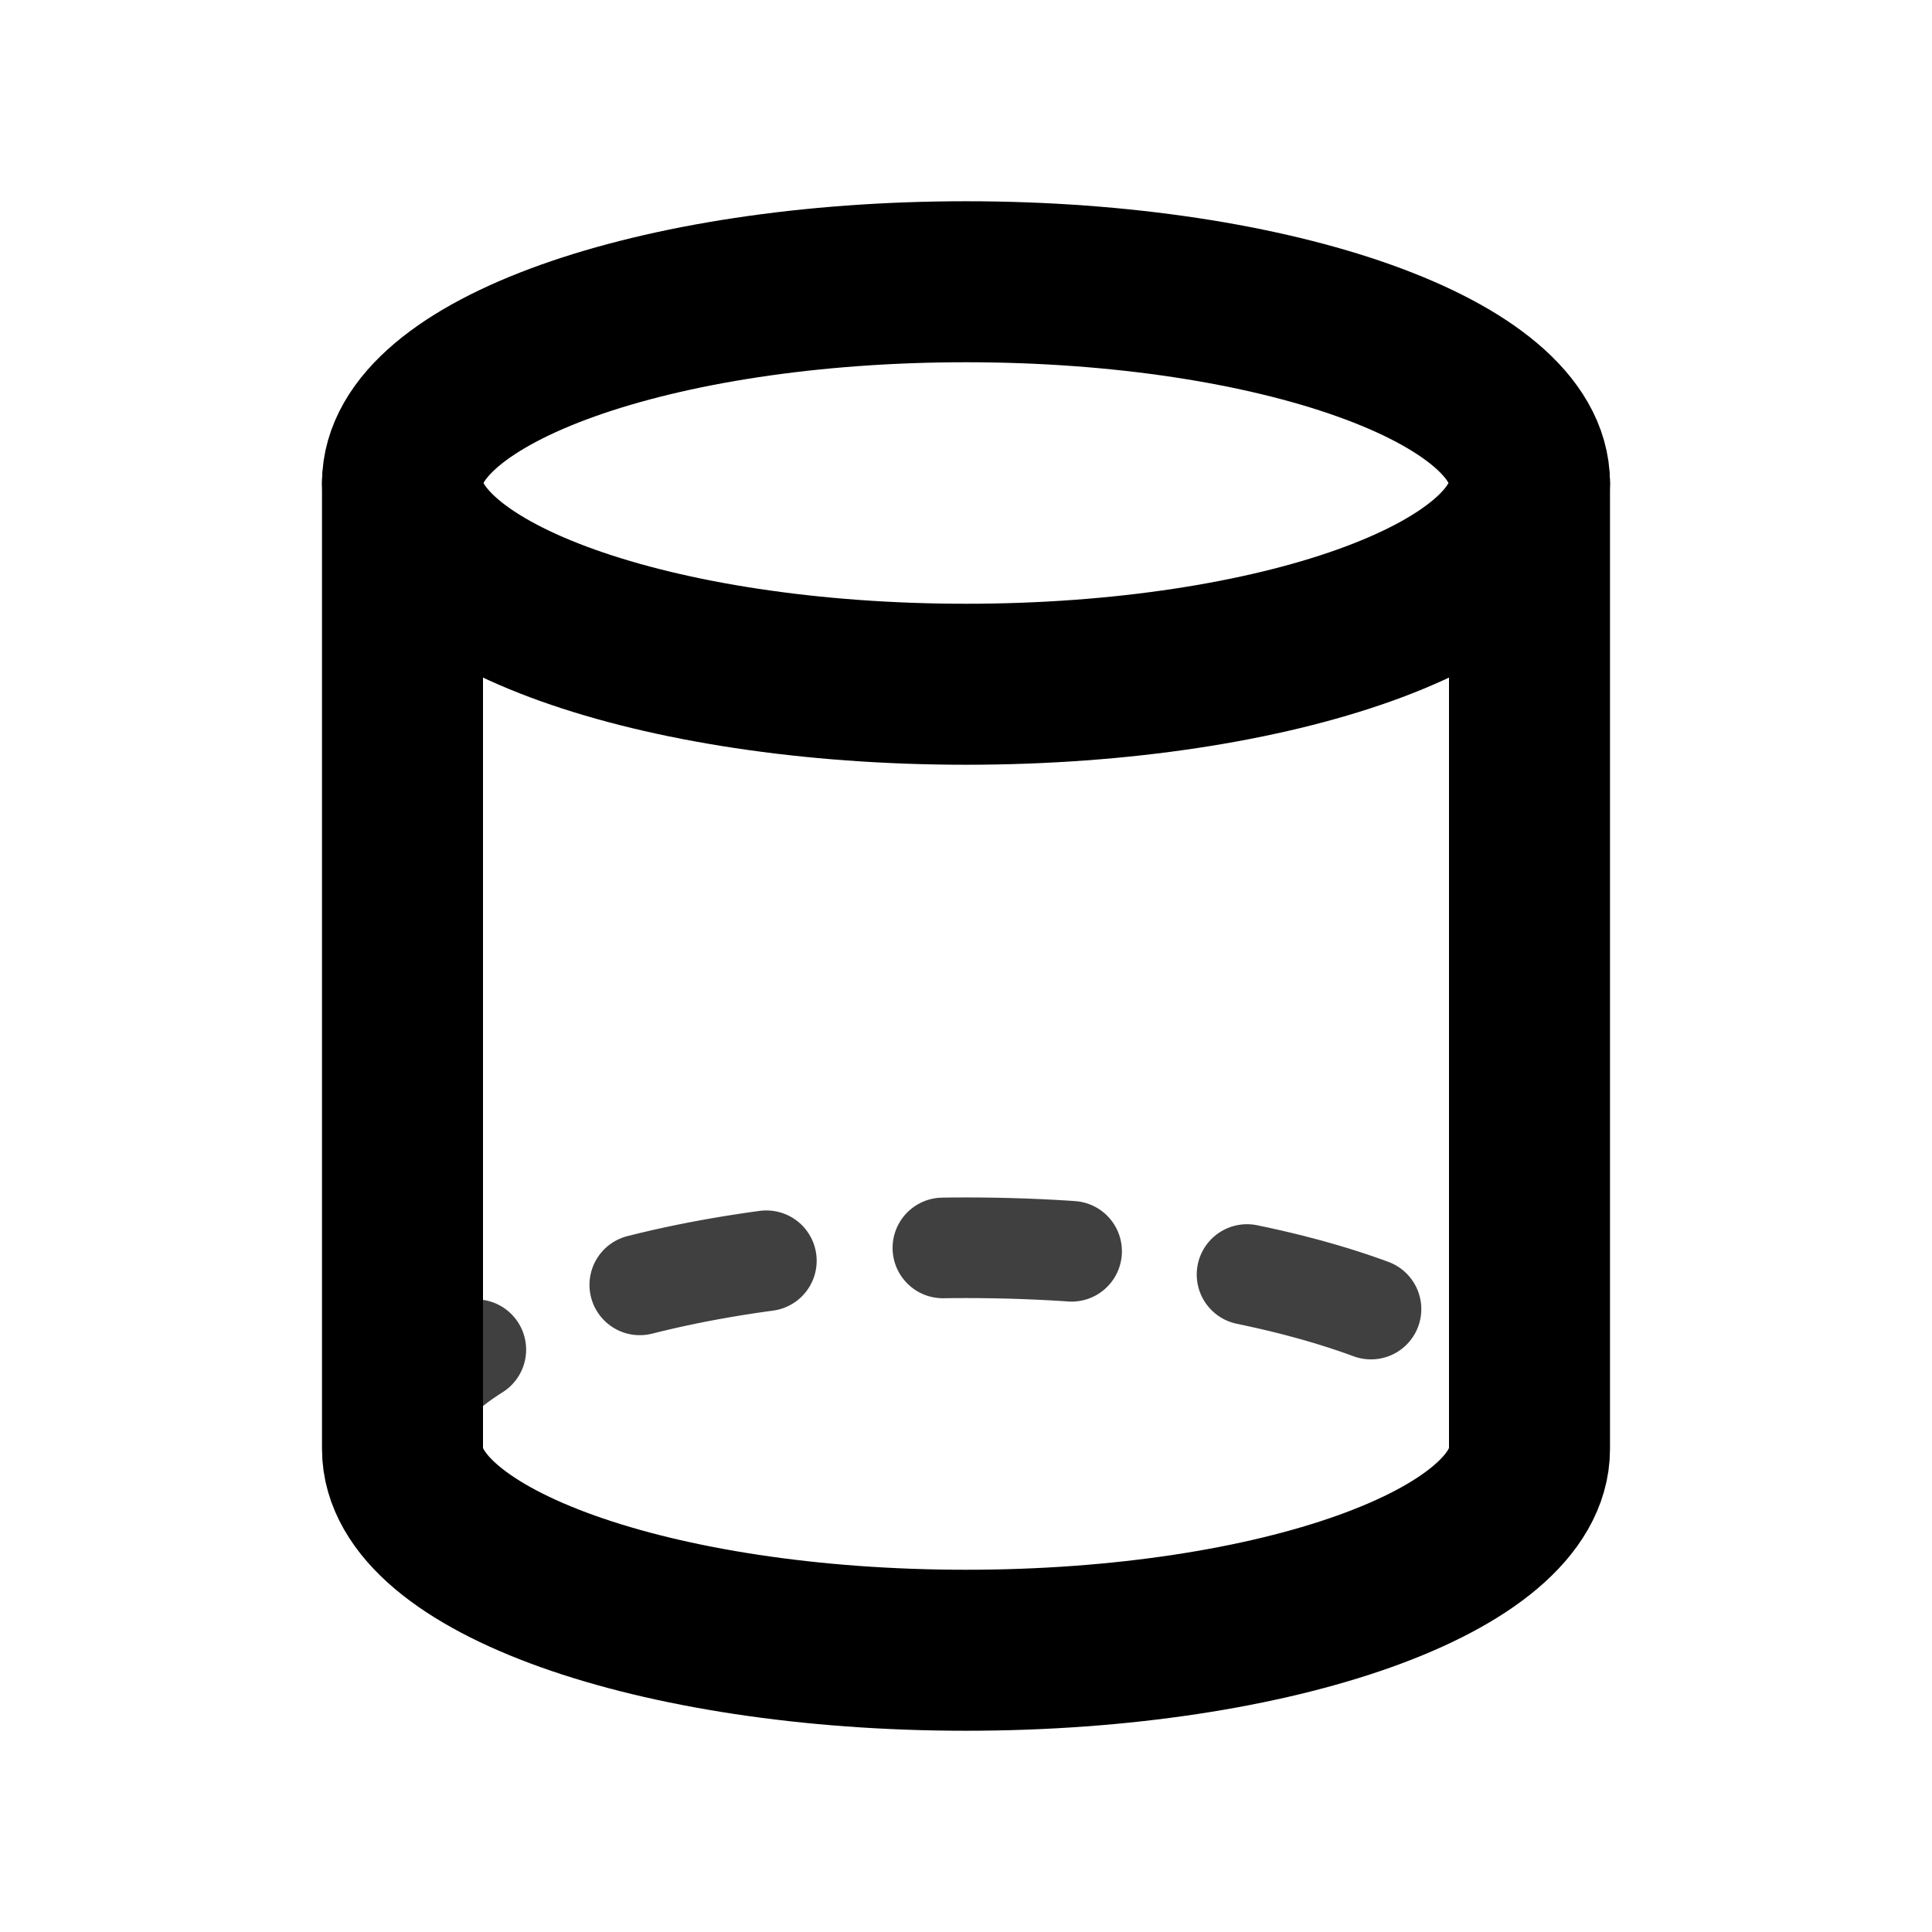
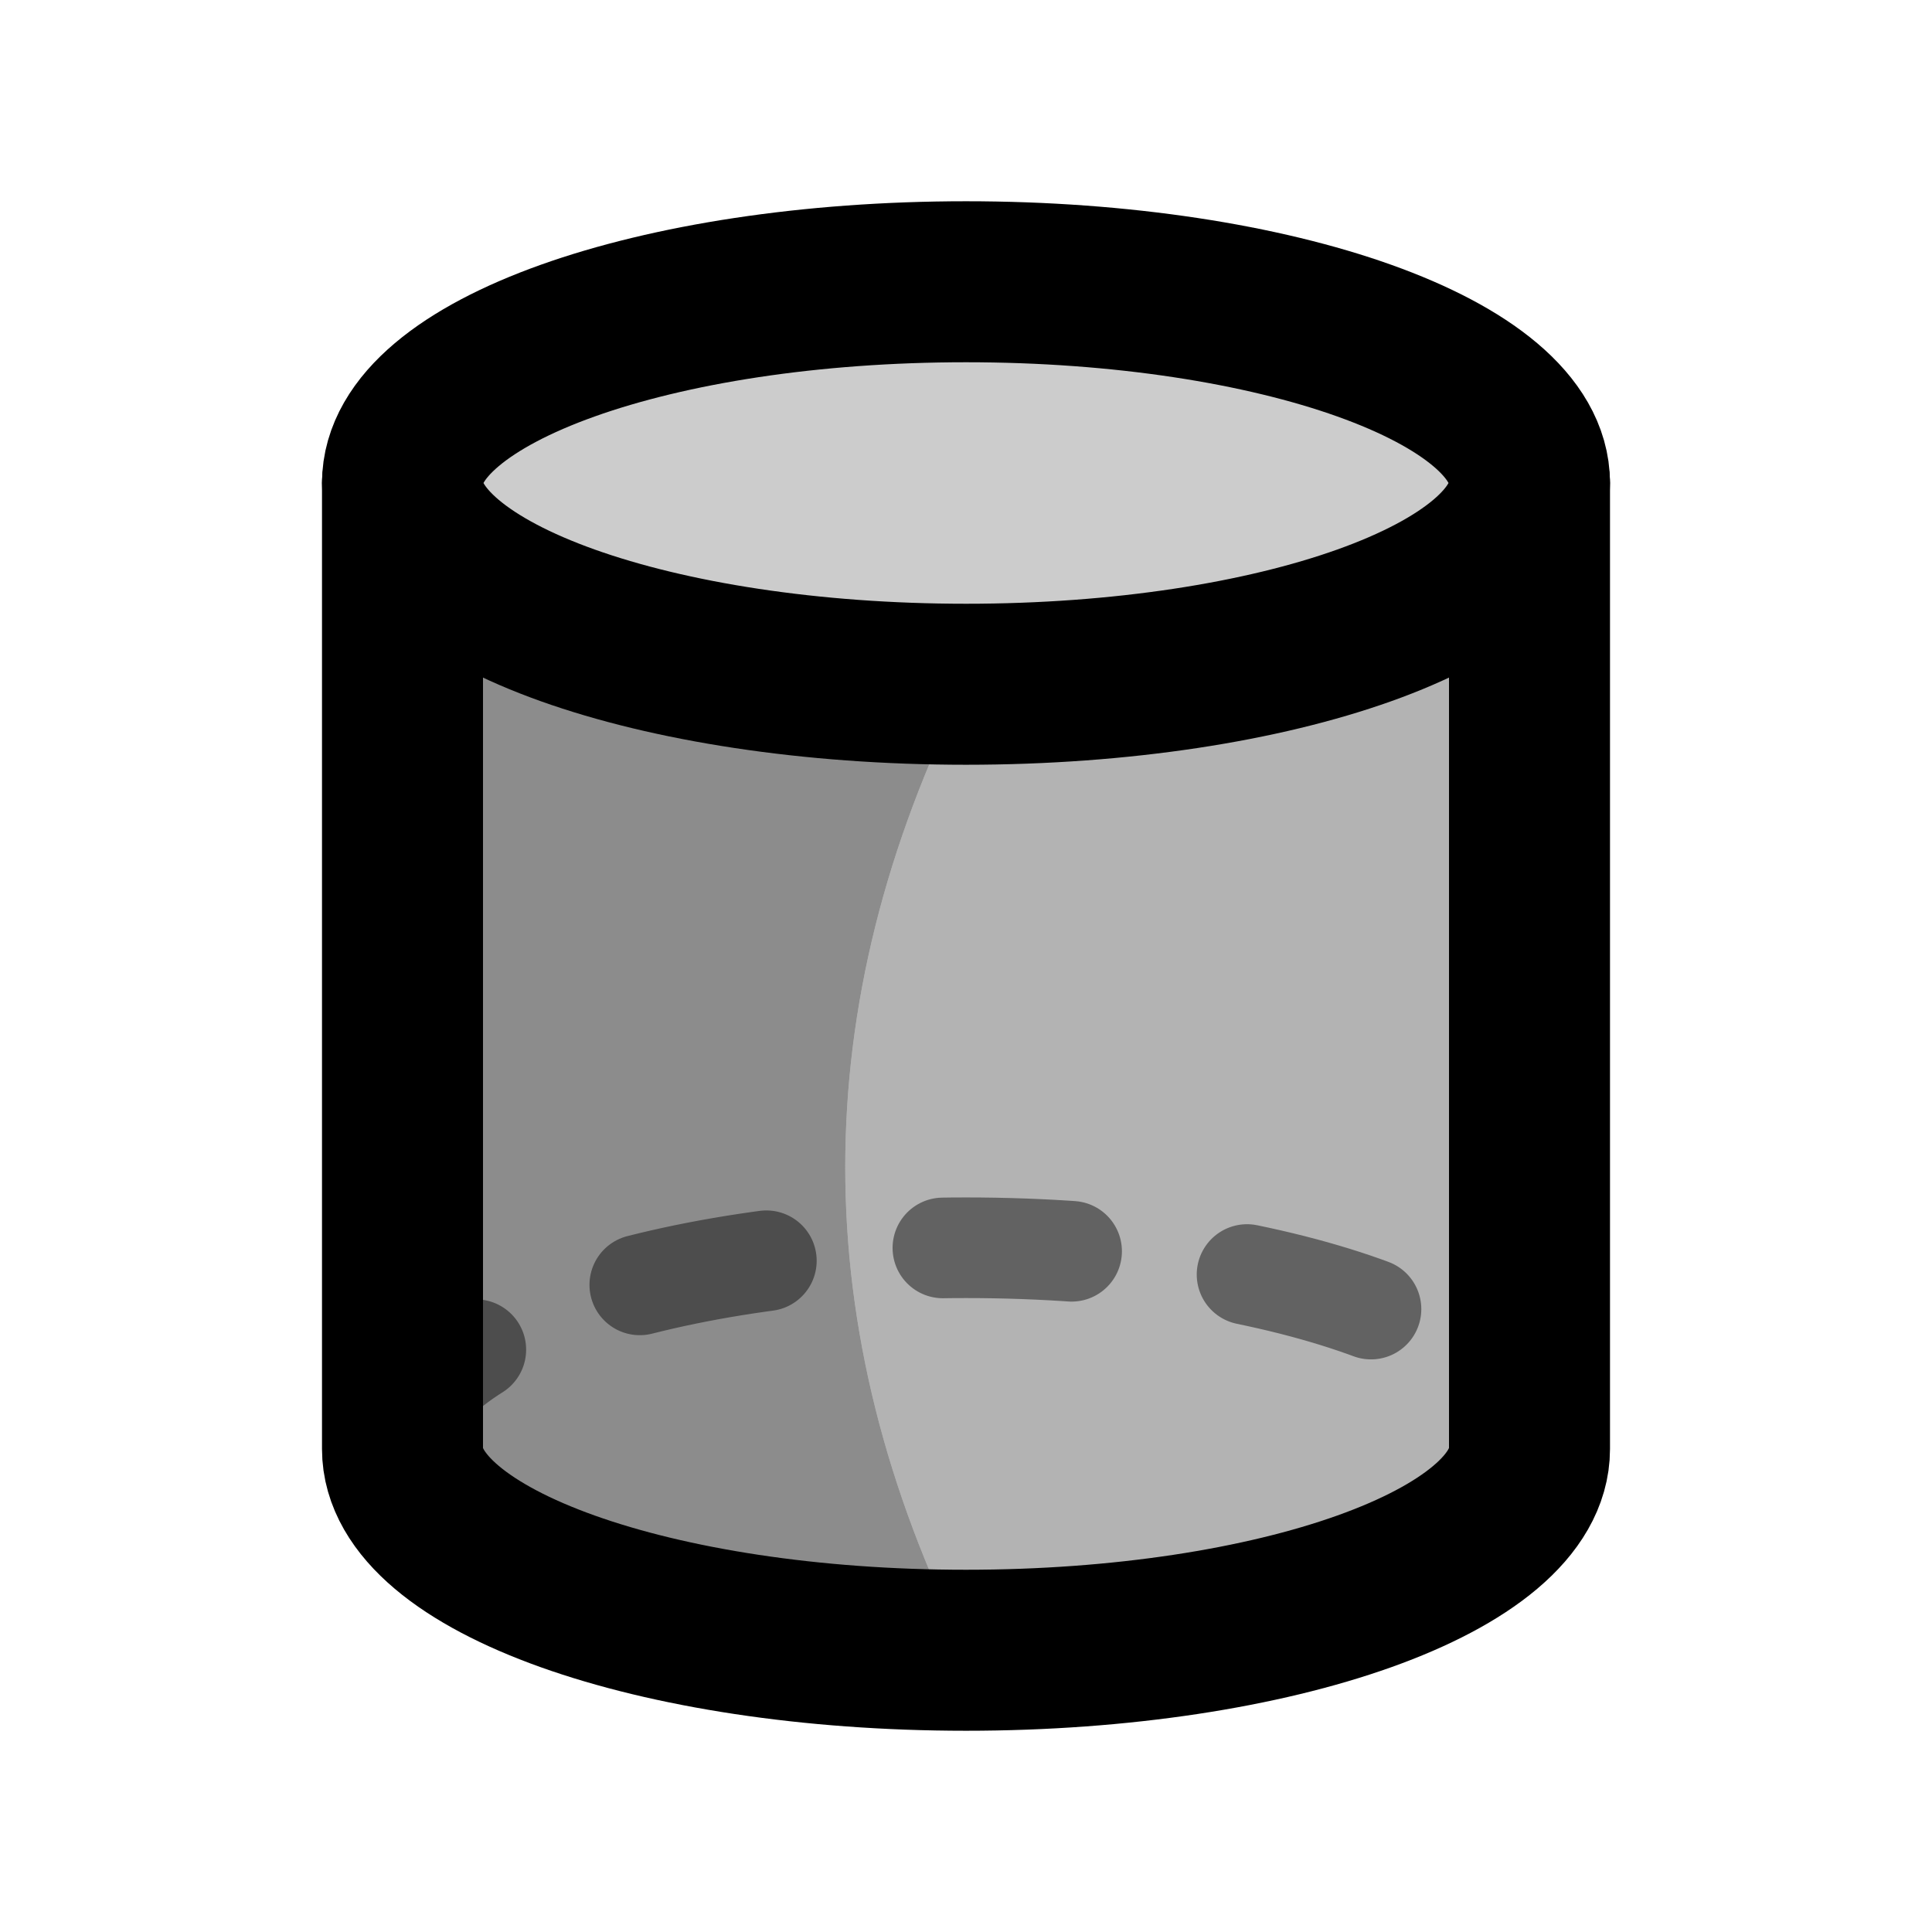
<svg xmlns="http://www.w3.org/2000/svg" width="24" height="24" viewBox="0 0 24 24" fill="none" stroke="currentColor" stroke-width="2" stroke-linecap="round" stroke-linejoin="round">
+   <path d="M12 8.5a7 2.5 0 0 0 7-2.5v12a7 2.5 0 0 1-7 2.5q-3-6 0-12Z" fill="currentColor" fill-opacity="0.3" stroke="none" />
+   <path d="M12 8.5q-3 6 0 12a7 2.5 0 0 1-7-2.5V6a7 2.5 0 0 0 7 2.5Z" fill="currentColor" fill-opacity="0.45" stroke="none" />
+   <ellipse cx="12" cy="6" rx="7" ry="2.5" fill="currentColor" fill-opacity=".2" stroke="none" />
  <ellipse cx="12" cy="6" rx="7" ry="2.5" />
  <path d="M5 6v12a7 2.5 0 0 0 14 0V6" />
-   <path d="M5 18a7 2.5 0 0 1 14 0" stroke-width="1.25" stroke-dasharray="1.6 2.2" opacity=".75" />
+   <path d="M5 18a7 2.5 0 0 1 14 0" stroke-width="1.25" stroke-dasharray="1.6 2.2" opacity=".45" />
</svg>
